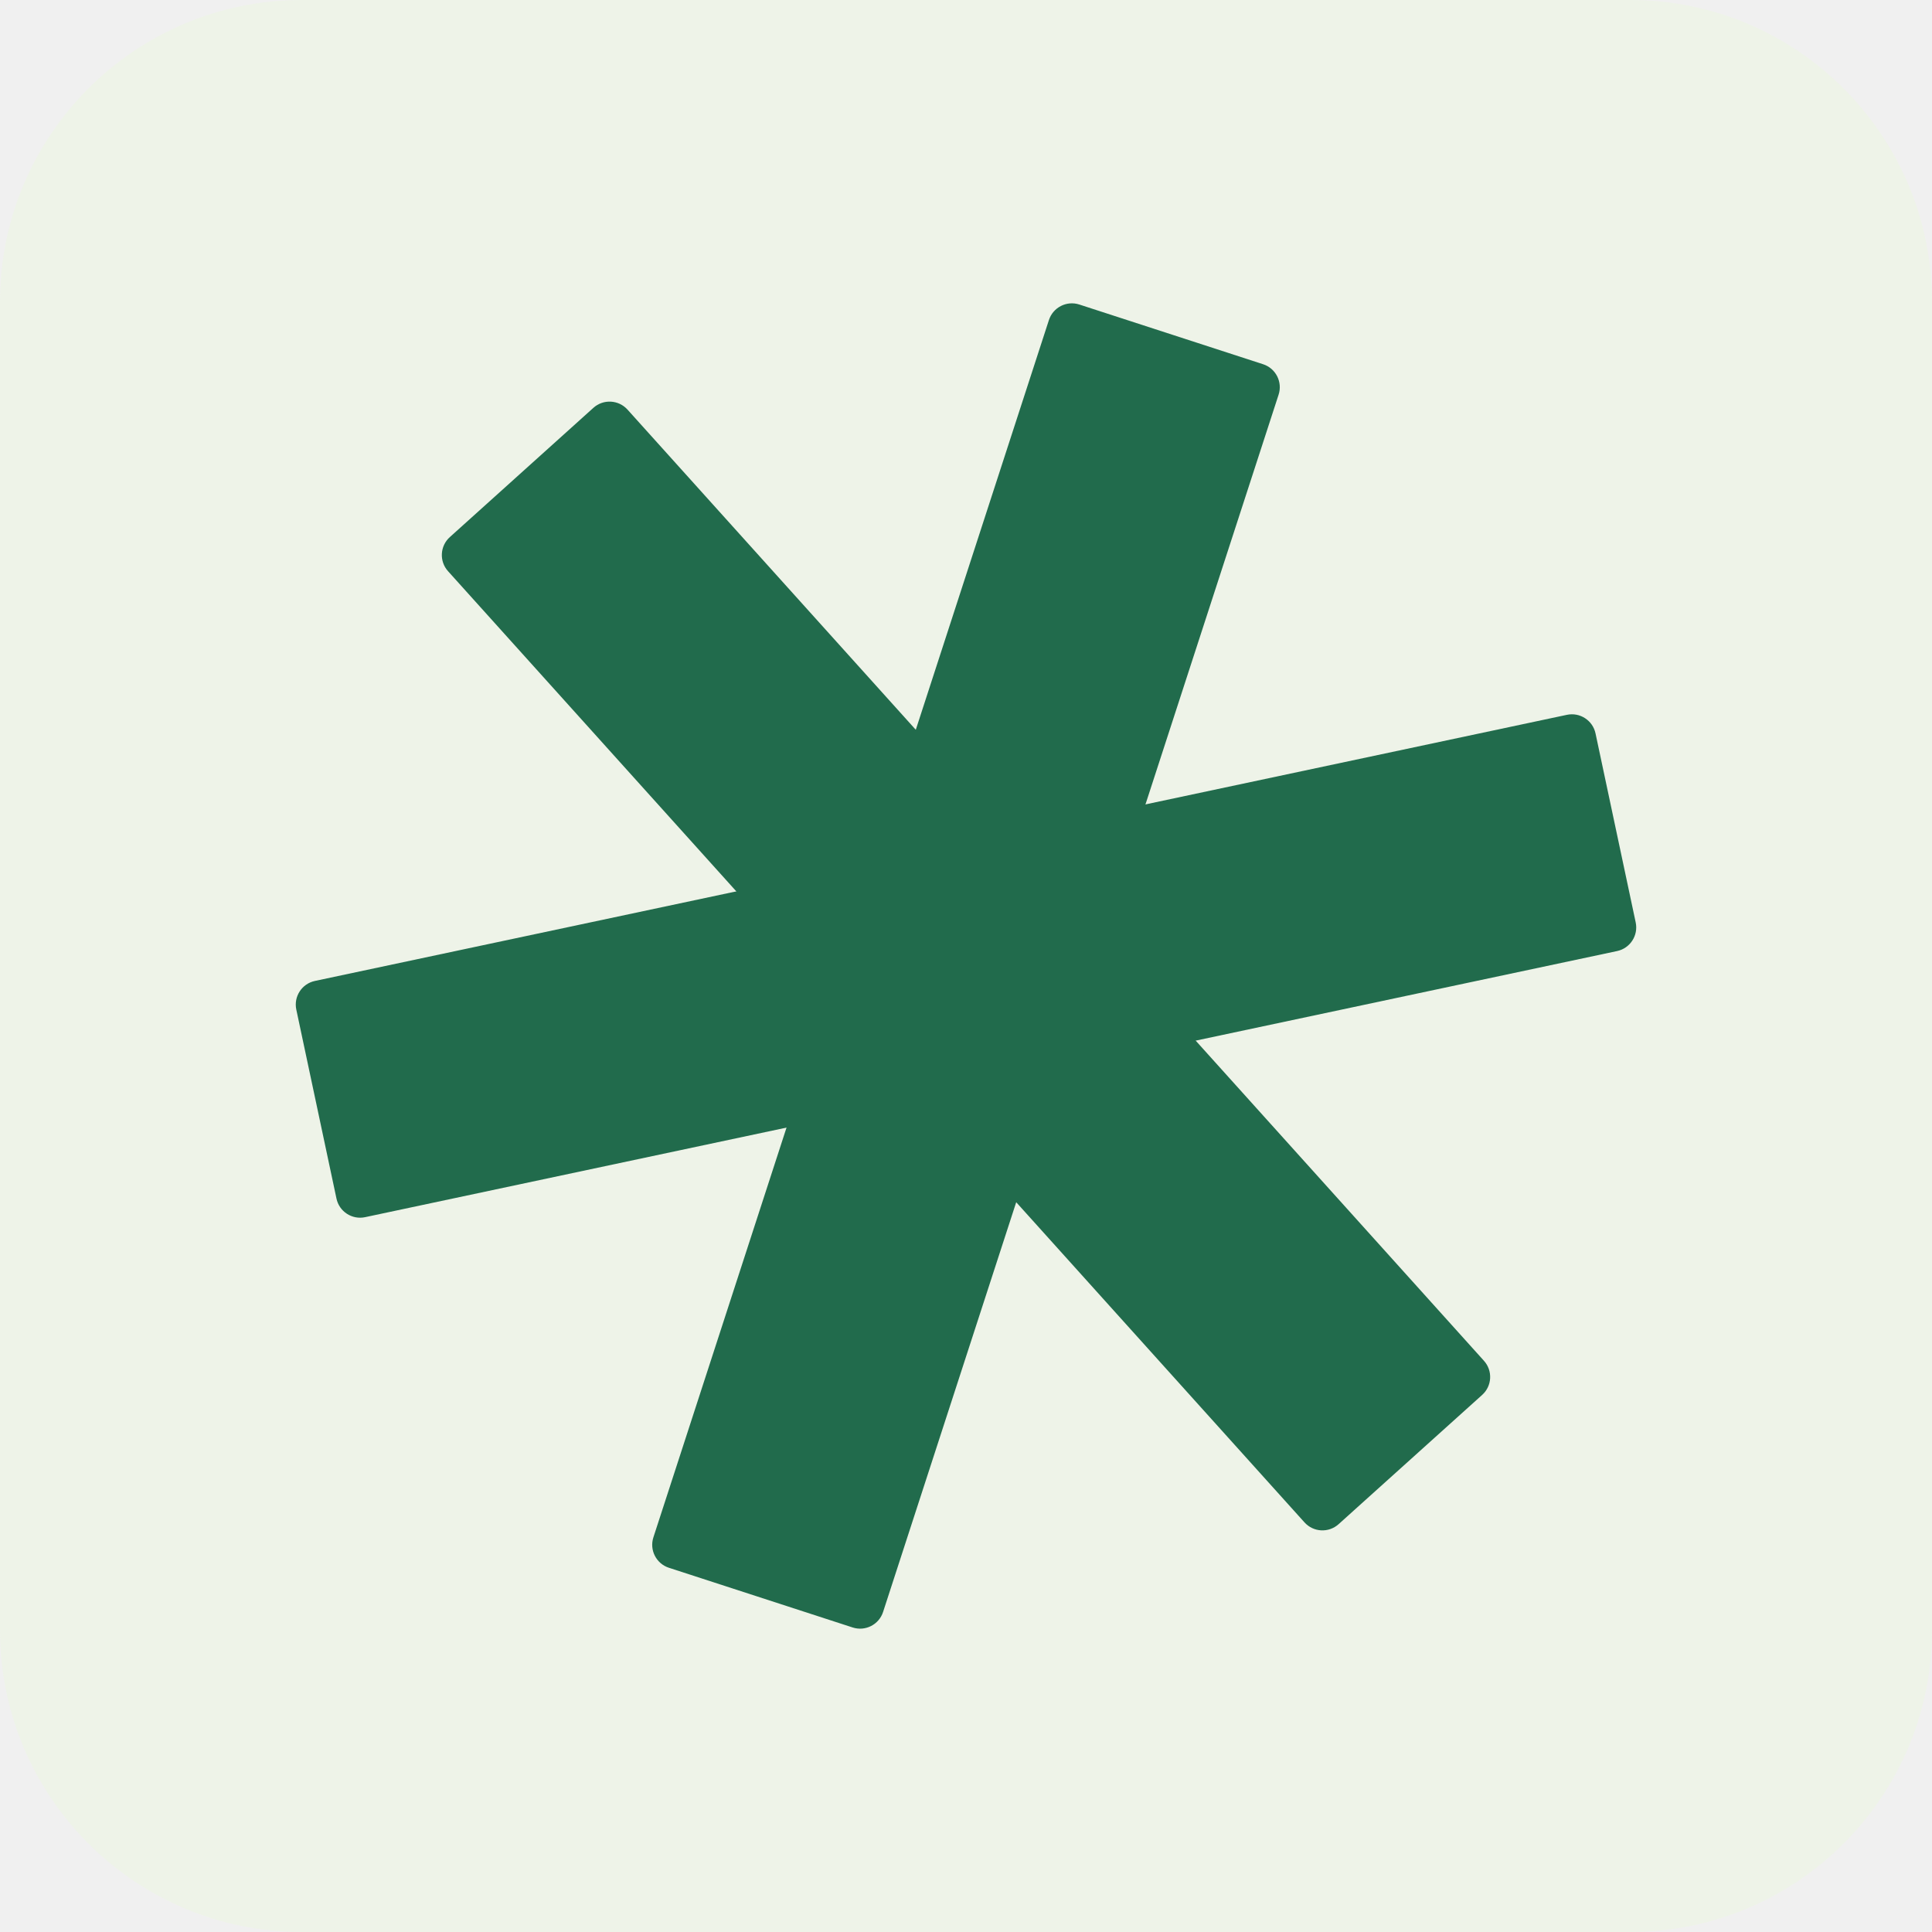
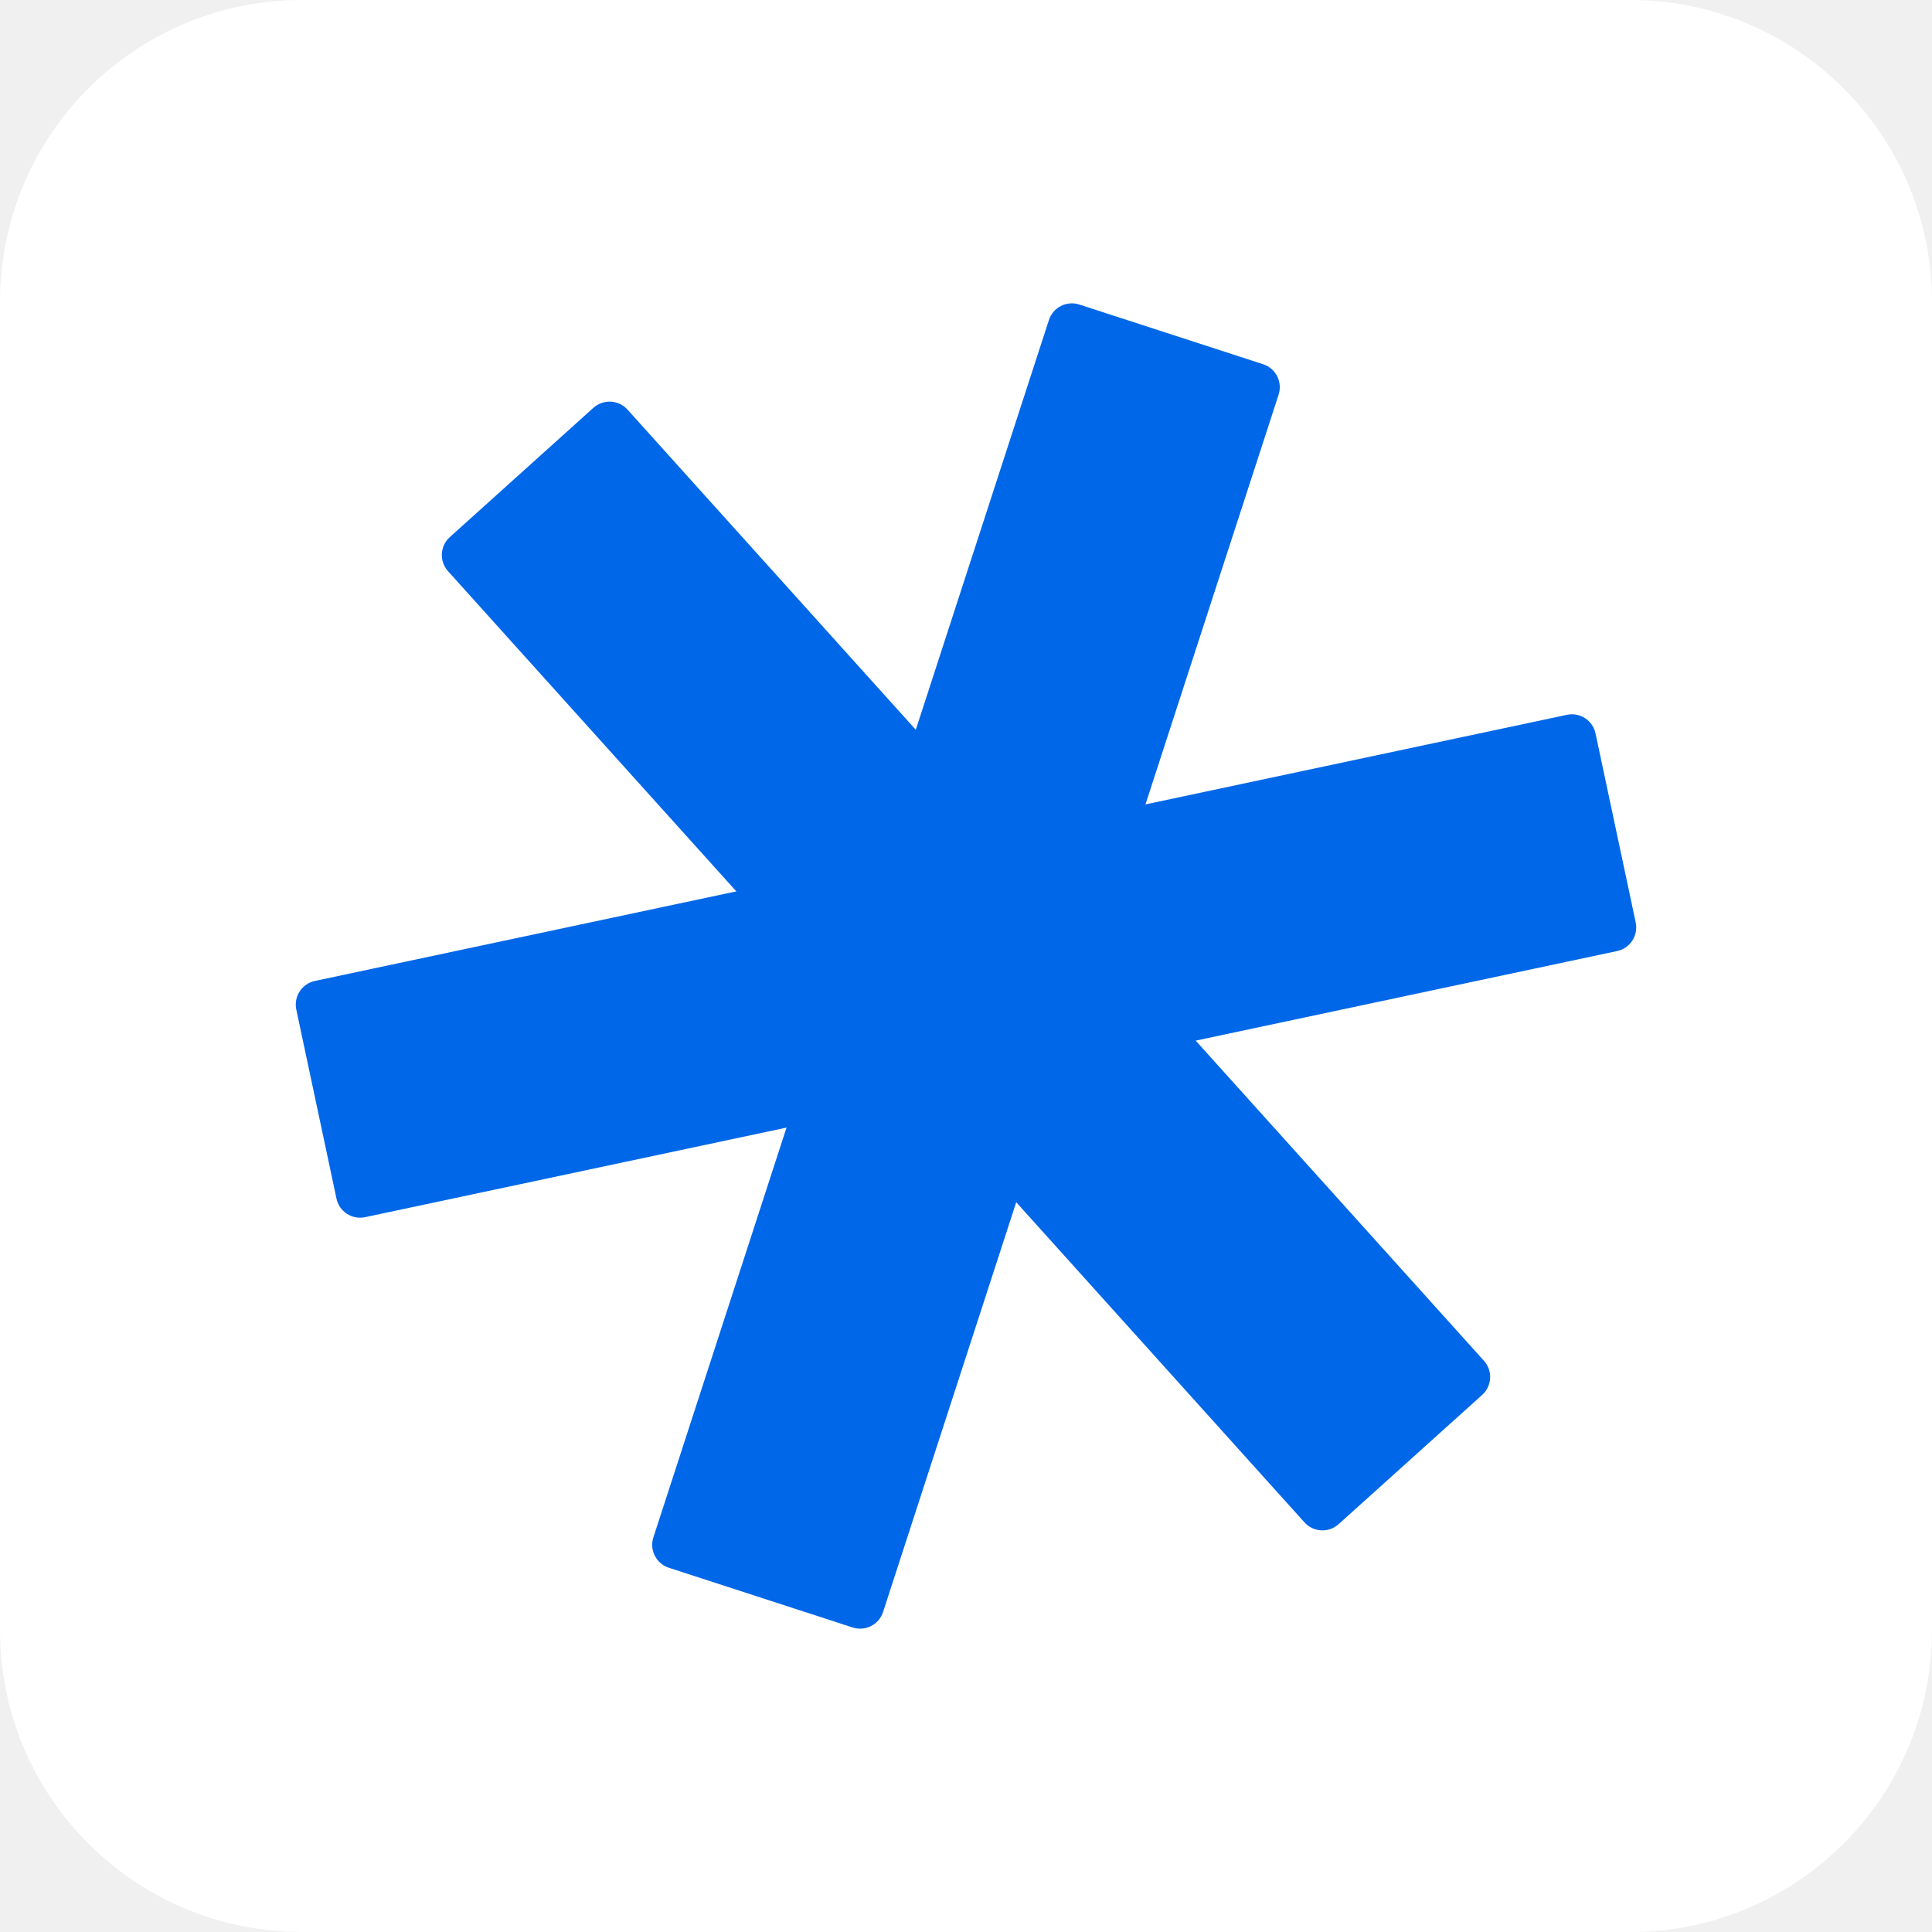
<svg xmlns="http://www.w3.org/2000/svg" viewBox="0 0 32 32">
-   <rect width="32" height="32" rx="5" fill="#eef3e8" />
-   <g transform="translate(16 16) rotate(-12)" fill="#216b4c">
+   <rect width="32" height="32" rx="5" fill="#ffffff" />
+   <g transform="translate(16 16) rotate(-12)" fill="#0067e8">
    <rect x="-11" y="-2" width="22" height="4" rx=".4" />
    <rect x="-11" y="-2" width="22" height="4" rx=".4" transform="rotate(60)" />
    <rect x="-11" y="-2" width="22" height="4" rx=".4" transform="rotate(120)" />
  </g>
</svg>
